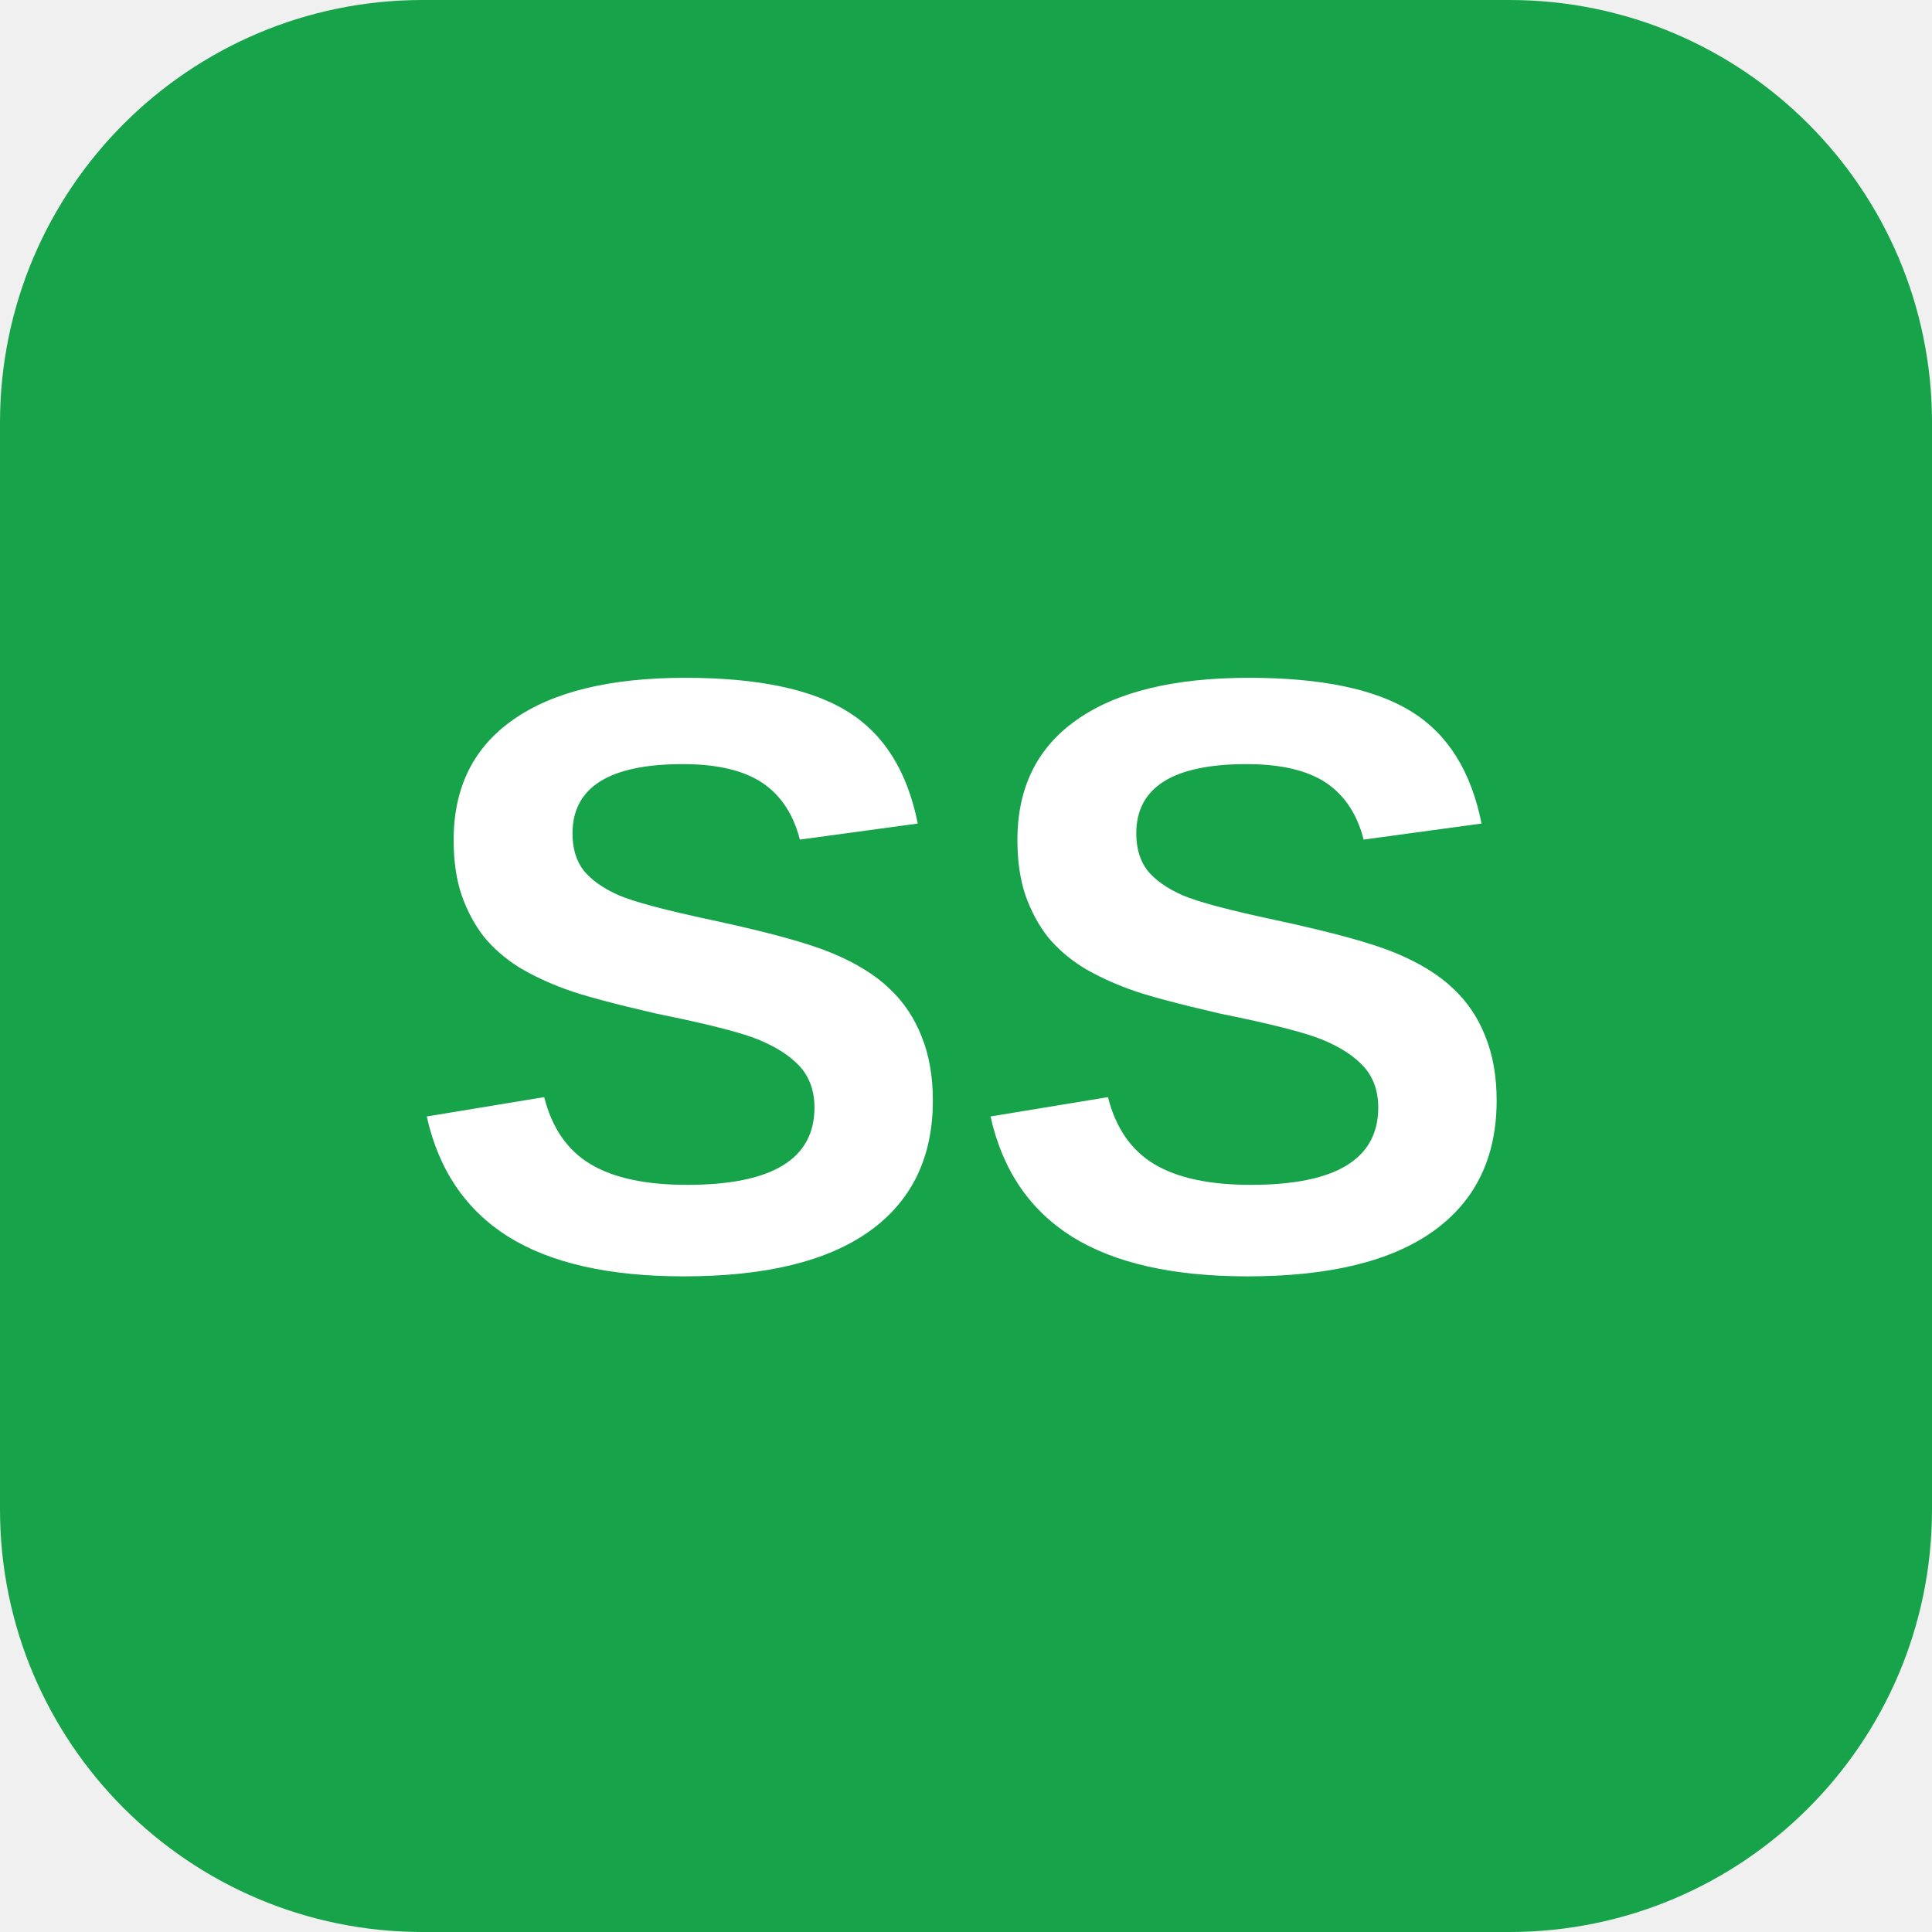
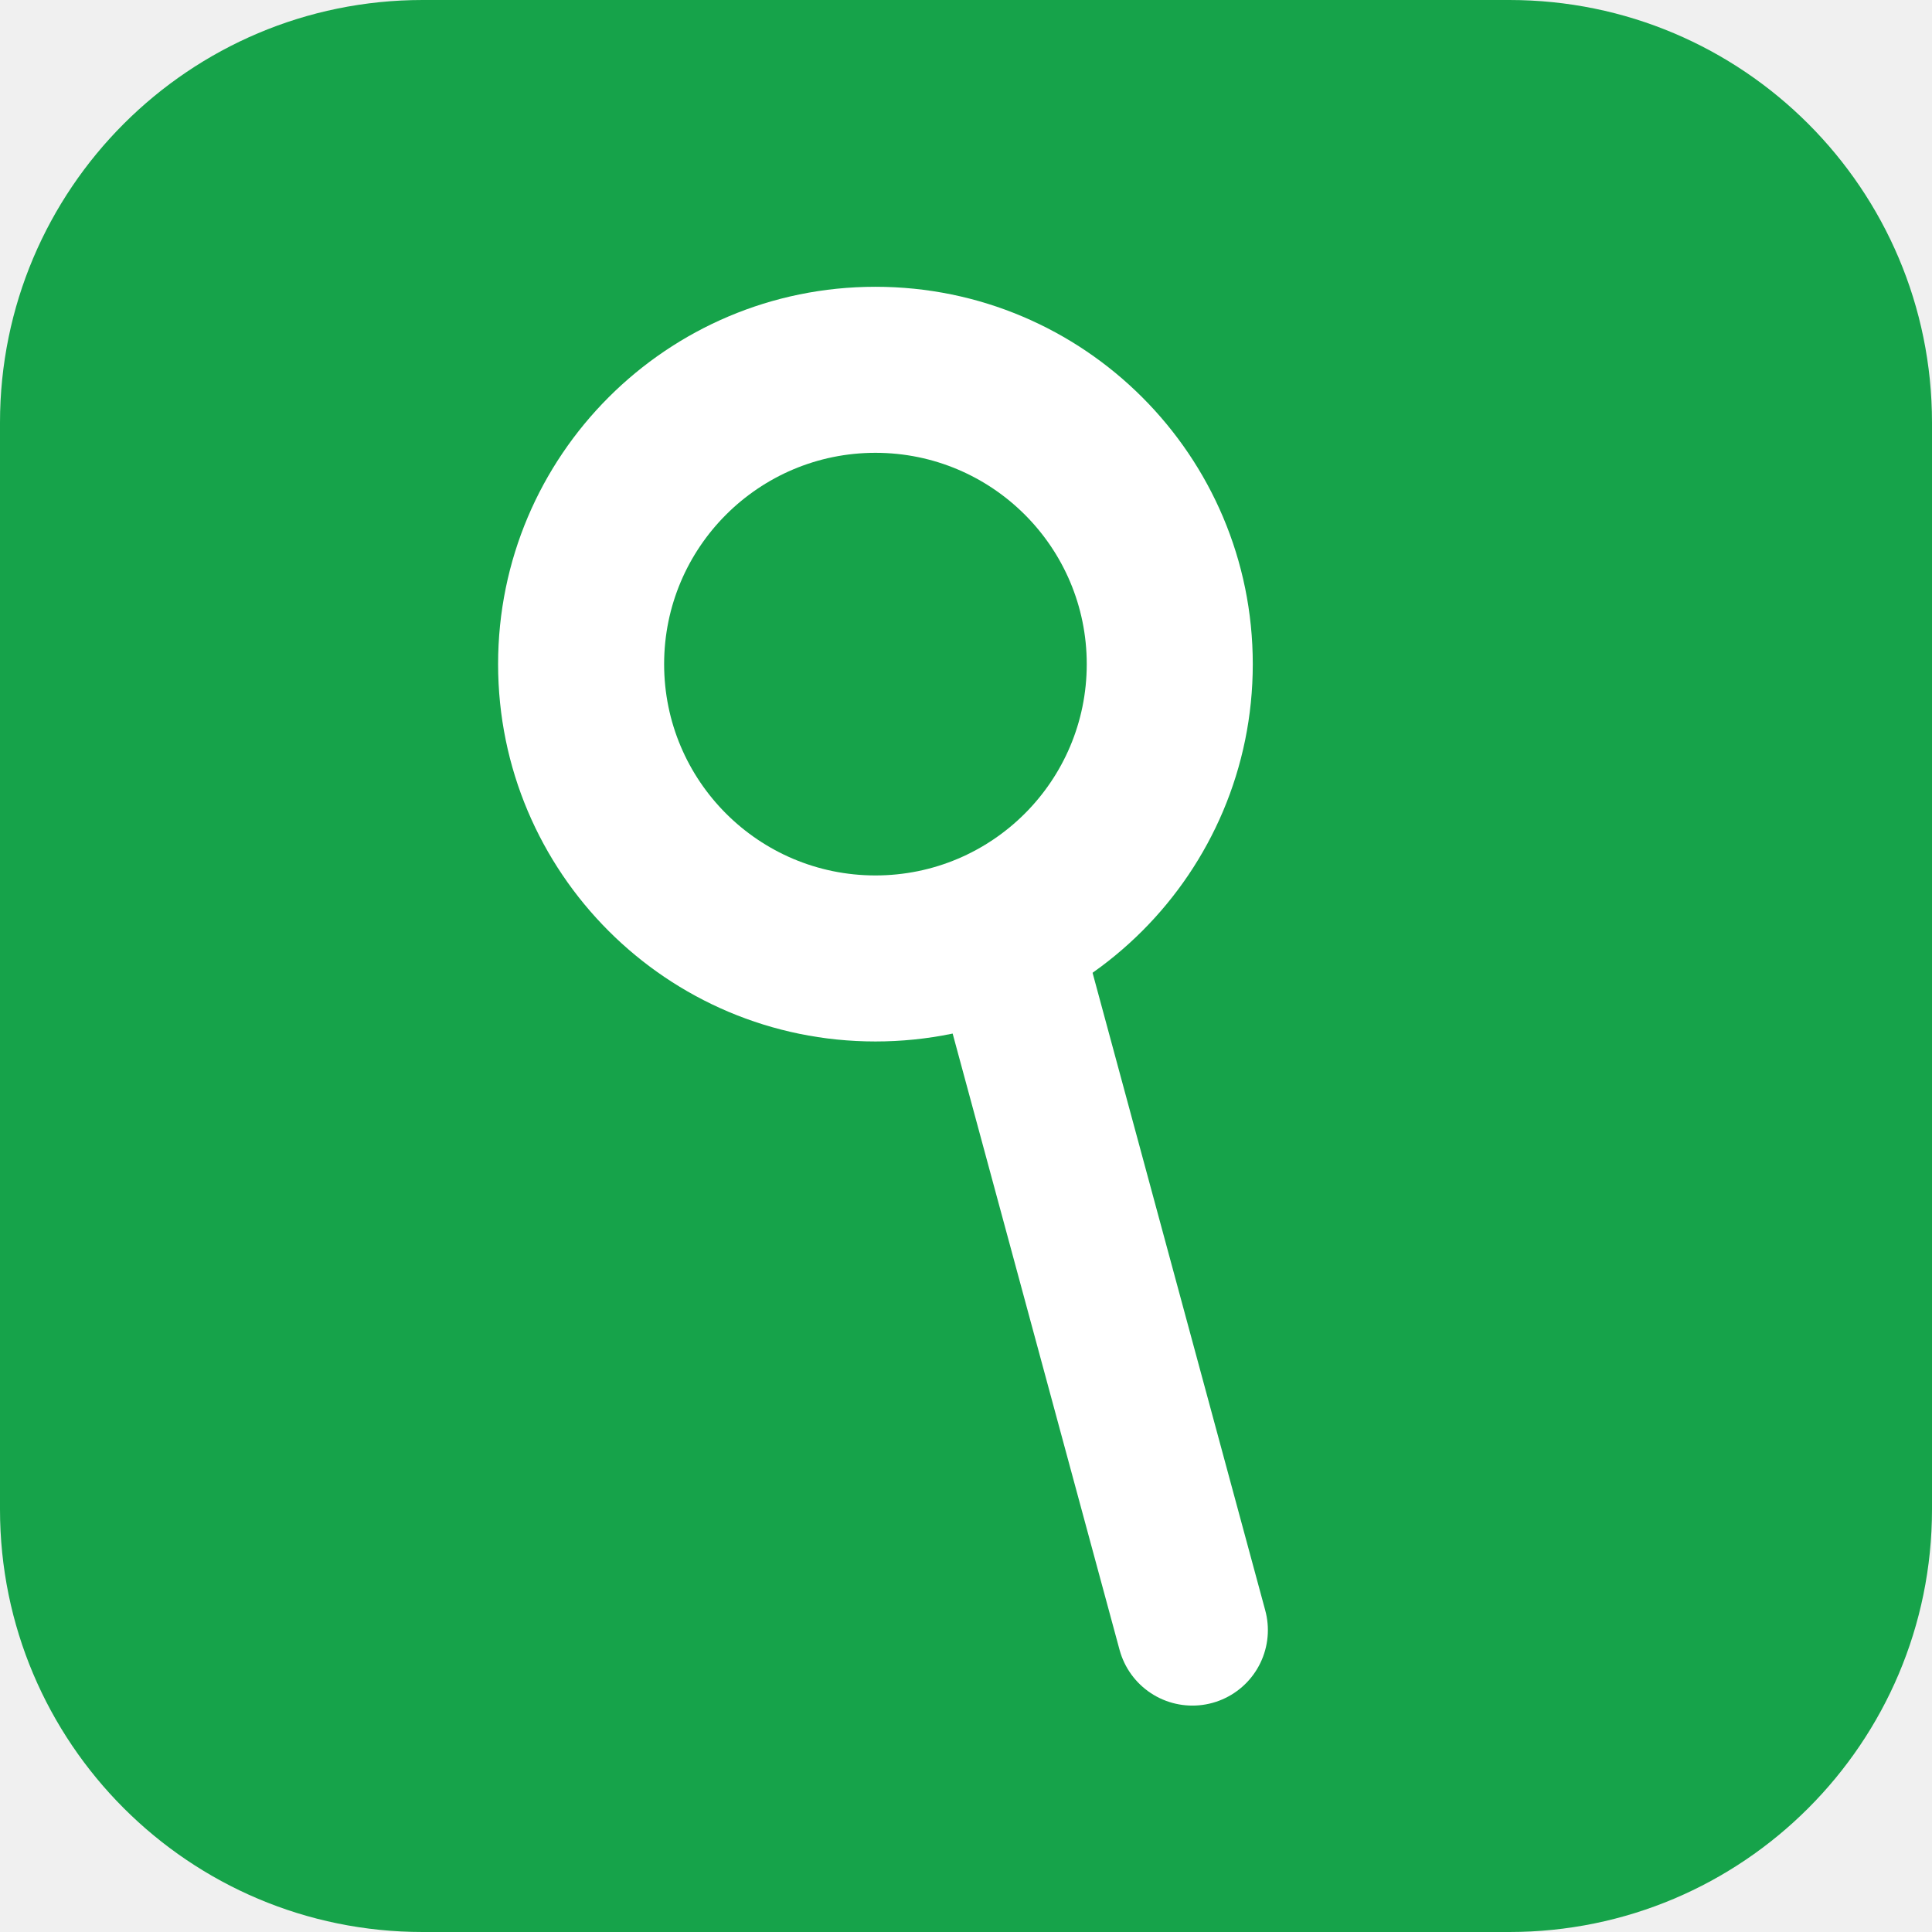
<svg xmlns="http://www.w3.org/2000/svg" viewBox="0 0 64 64">
  <rect width="64" height="64" rx="14" fill="#16a34a" />
-   <text x="32" y="42" font-family="Arial, Helvetica, sans-serif" font-size="28" font-weight="700" fill="#ffffff" text-anchor="middle">SS</text>
+   <path d="M33 30 L39.5 54" stroke="#ffffff" stroke-width="5" stroke-linecap="round" />
+   <circle cx="29" cy="22" r="12.5" fill="#ffffff" />
+   <circle cx="29" cy="22" r="7" fill="#16a34a" />
</svg>
